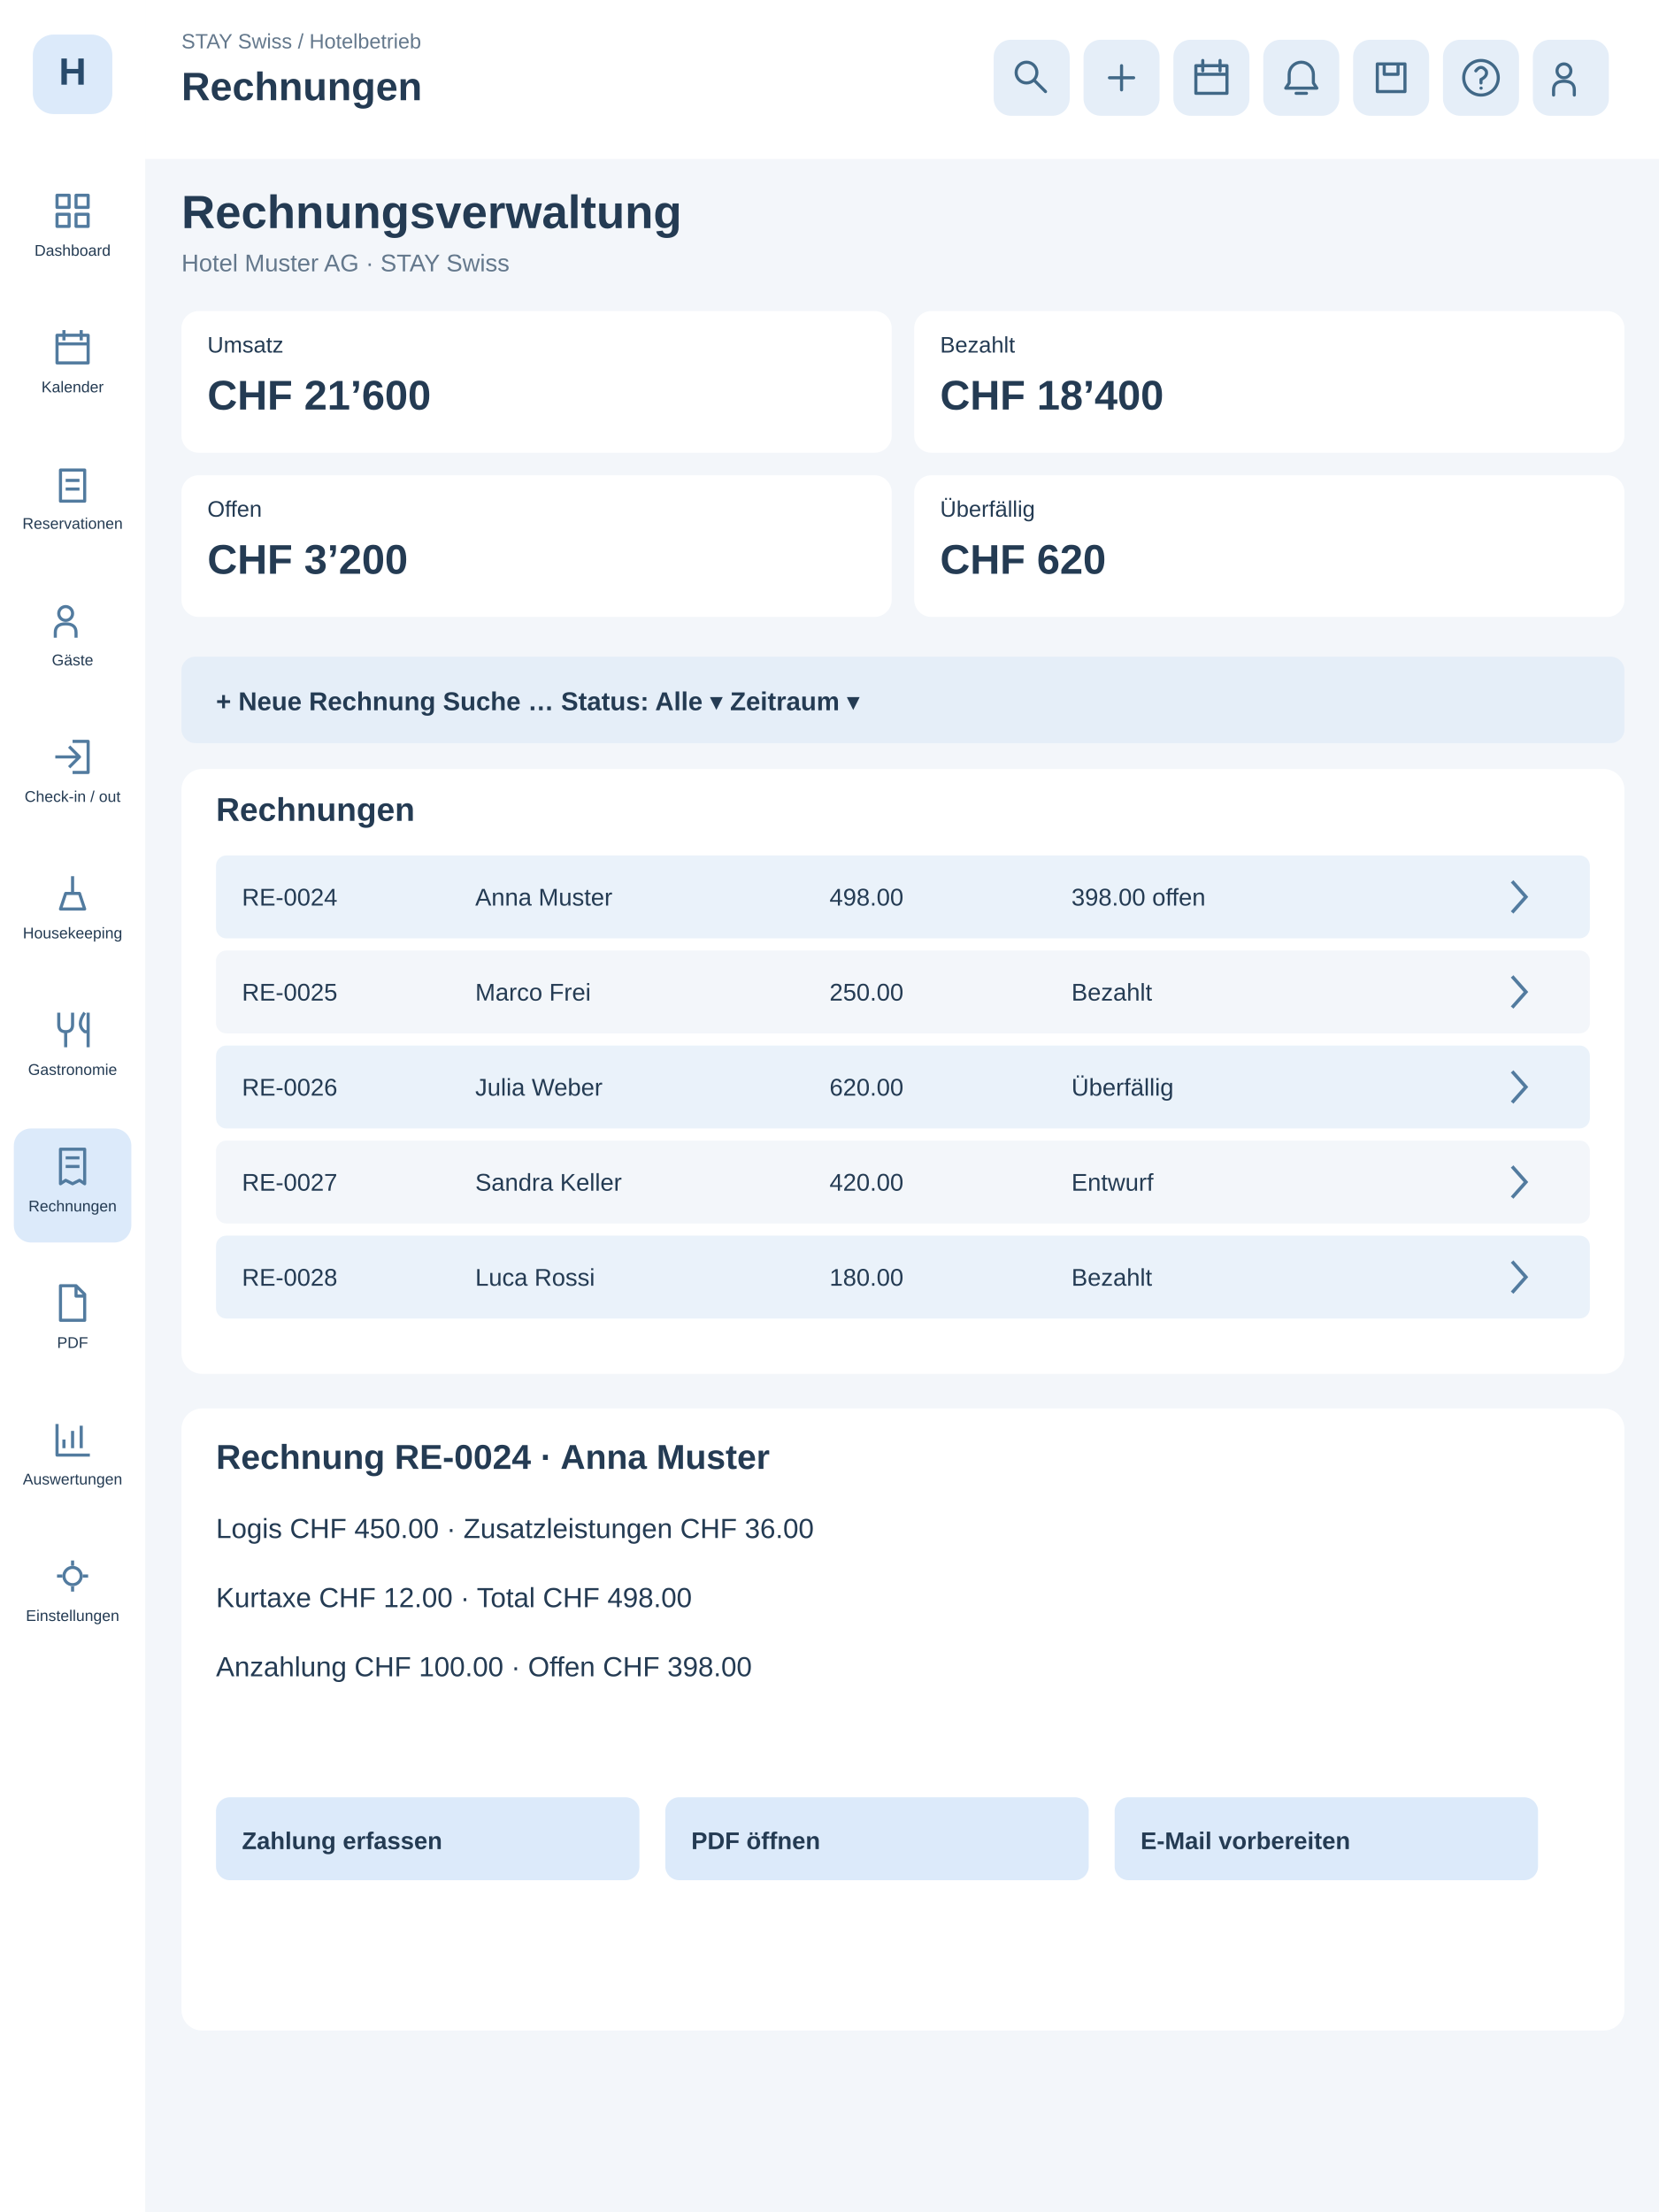
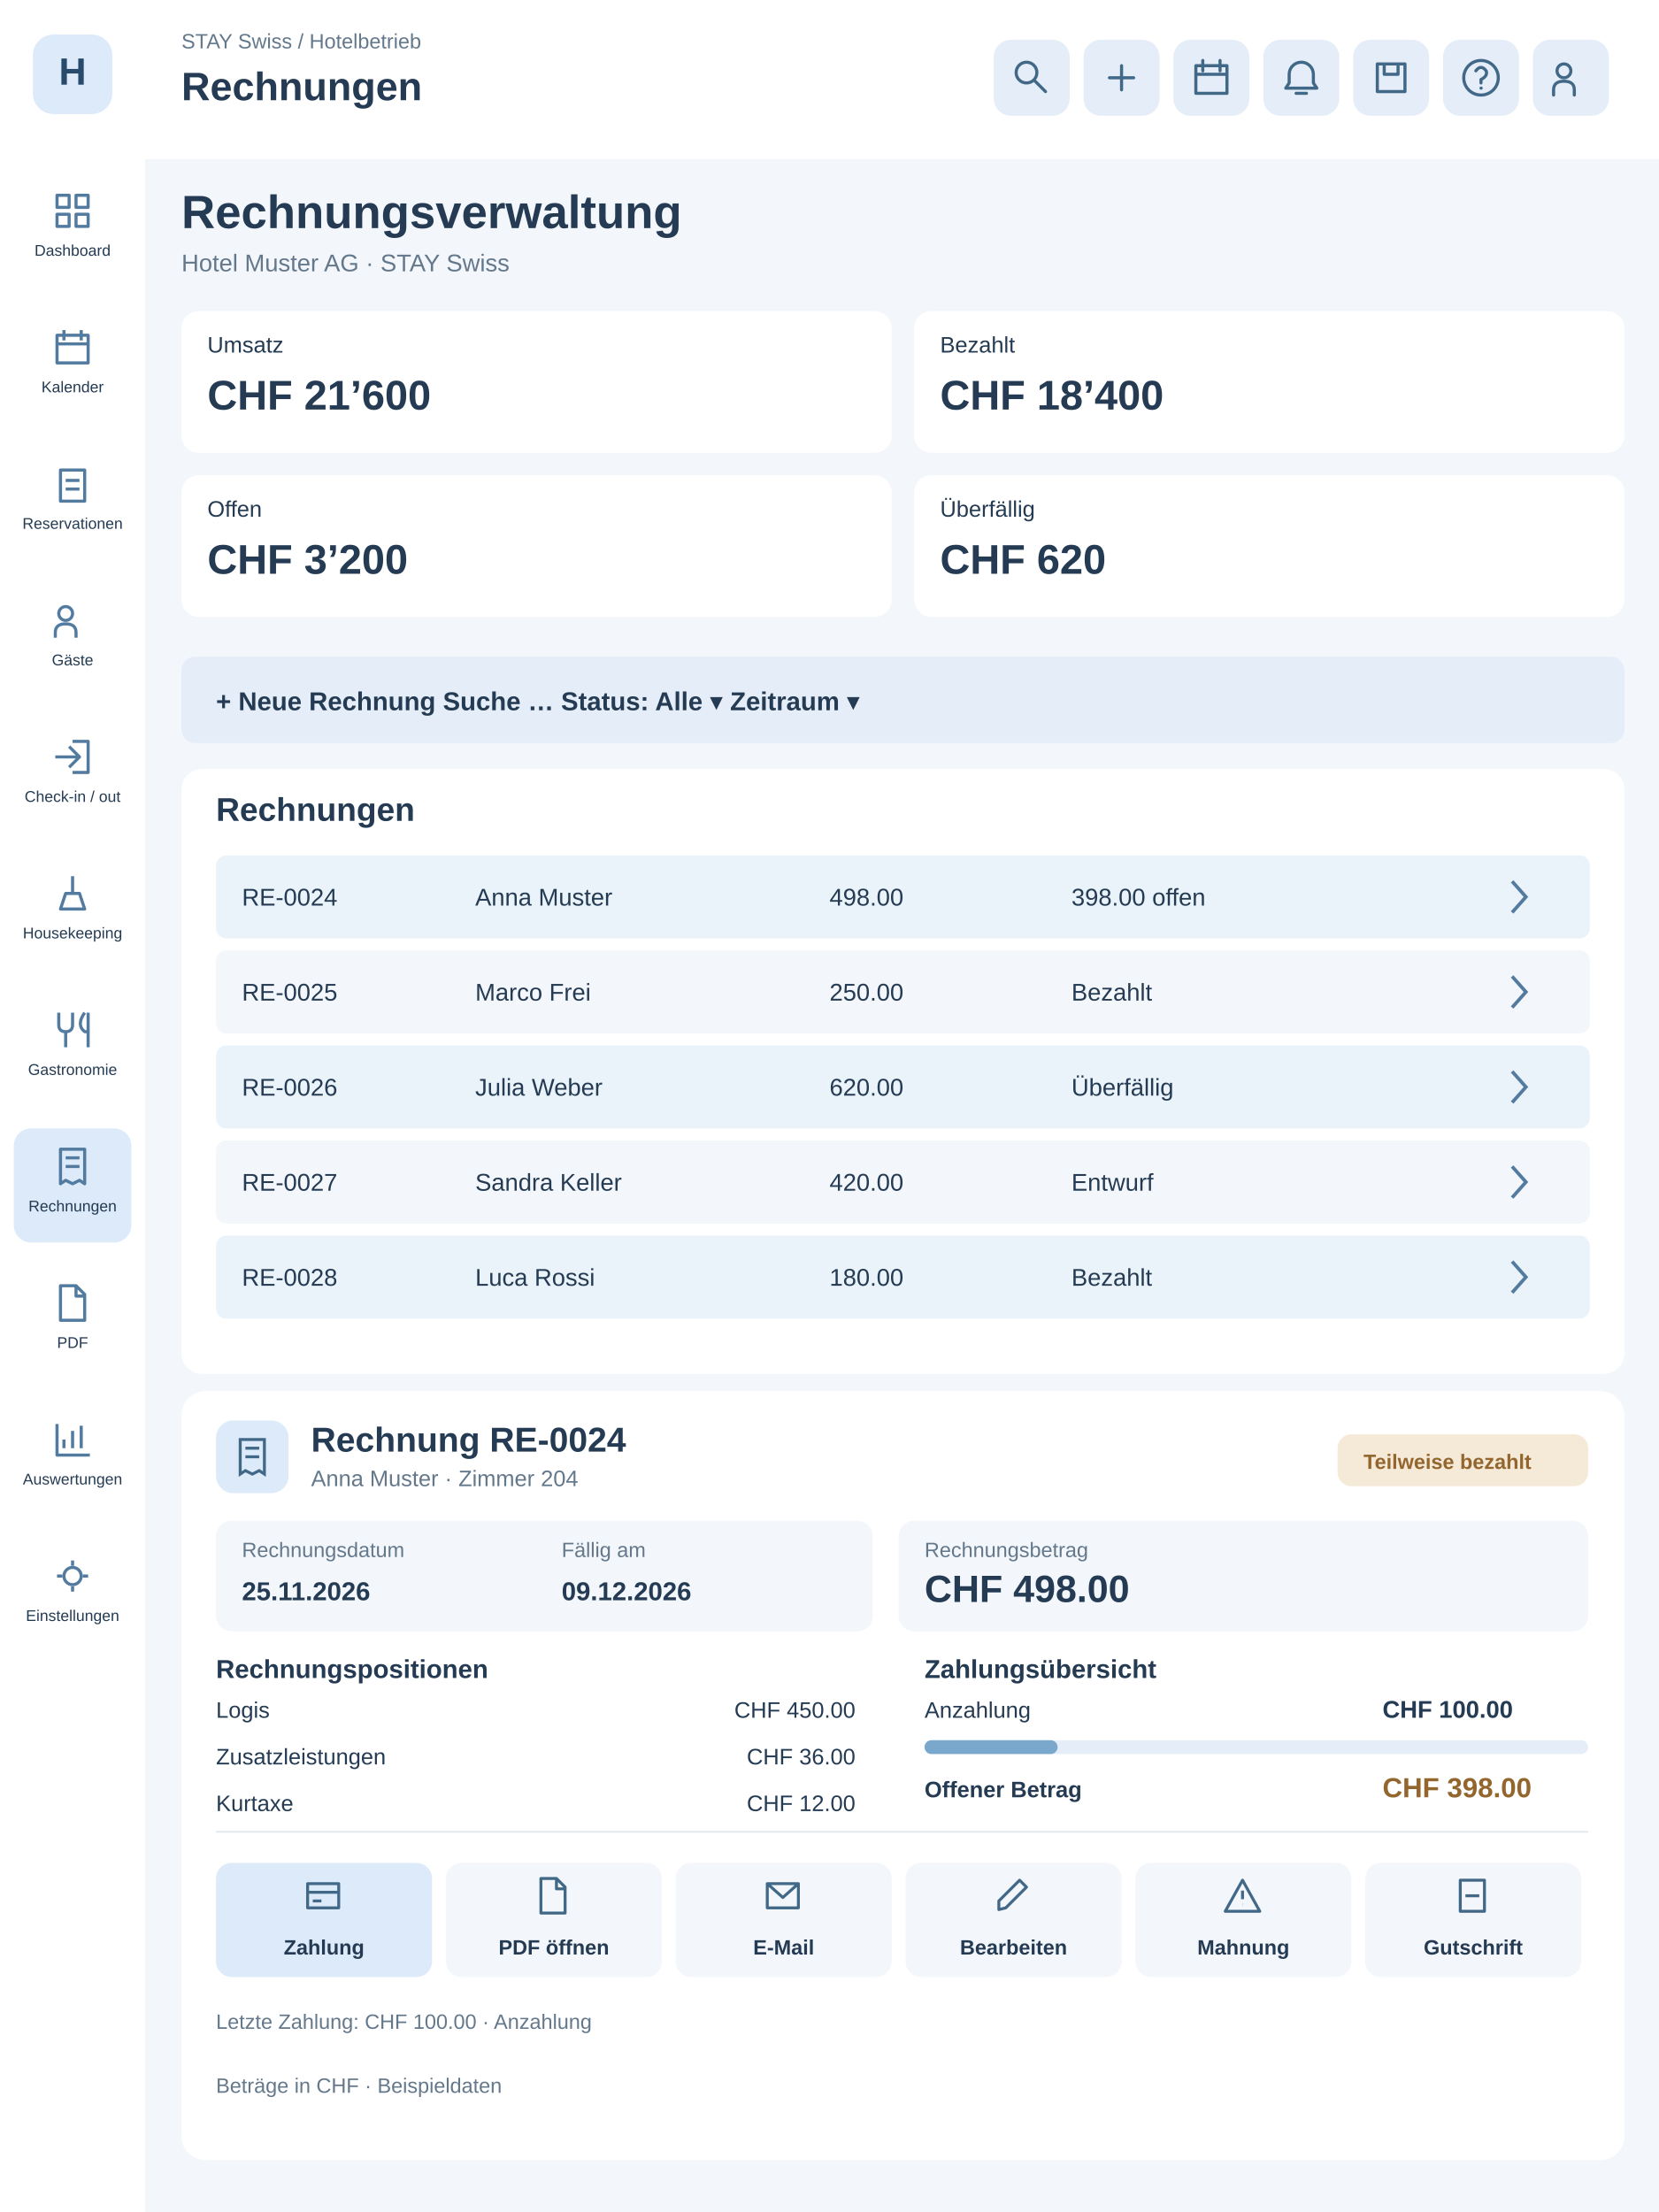
<svg xmlns="http://www.w3.org/2000/svg" width="960" height="1280" viewBox="0 0 960 1280">
  <style>.nav:hover rect,.quick:hover rect{fill:#c5dff4}</style>
  <rect width="960" height="1280" fill="#f3f6fa" />
  <rect width="84" height="1280" fill="#fff" />
  <rect x="19" y="20" width="46" height="46" rx="12" fill="#dceafa" />
  <text x="42" y="49" text-anchor="middle" font-family="Arial" font-weight="700" font-size="22" fill="#284a6b">H</text>
  <g class="nav" tabindex="0">
    <rect x="8" y="100" width="68" height="66" rx="10" fill="#fff" />
    <g transform="translate(30,110)" stroke="#527b9f" stroke-width="1.8" fill="none" stroke-linejoin="round">
      <path d="M3 3h7v7H3zM14 3h7v7h-7zM3 14h7v7H3zM14 14h7v7h-7z" />
    </g>
    <text x="42" y="148" text-anchor="middle" font-family="Arial" font-size="9" fill="#243b53">Dashboard</text>
  </g>
  <g class="nav" tabindex="0">
    <rect x="8" y="179" width="68" height="66" rx="10" fill="#fff" />
    <g transform="translate(30,189)" stroke="#527b9f" stroke-width="1.8" fill="none" stroke-linejoin="round">
      <path d="M3 5h18v16H3zM7 2v6M17 2v6M3 10h18" />
    </g>
    <text x="42" y="227" text-anchor="middle" font-family="Arial" font-size="9" fill="#243b53">Kalender</text>
  </g>
  <g class="nav" tabindex="0">
    <rect x="8" y="258" width="68" height="66" rx="10" fill="#fff" />
    <g transform="translate(30,268)" stroke="#527b9f" stroke-width="1.8" fill="none" stroke-linejoin="round">
      <path d="M5 4h14v18H5zM8 10h8M8 15h8" />
    </g>
    <text x="42" y="306" text-anchor="middle" font-family="Arial" font-size="9" fill="#243b53">Reservationen</text>
  </g>
  <g class="nav" tabindex="0">
    <rect x="8" y="337" width="68" height="66" rx="10" fill="#fff" />
    <g transform="translate(30,347)" stroke="#527b9f" stroke-width="1.8" fill="none" stroke-linejoin="round">
      <path d="M8 12a4 4 0 1 0 0-8a4 4 0 1 0 0 8M2 22v-3q0-5 6-5t6 5v3" />
    </g>
    <text x="42" y="385" text-anchor="middle" font-family="Arial" font-size="9" fill="#243b53">Gäste</text>
  </g>
  <g class="nav" tabindex="0">
    <rect x="8" y="416" width="68" height="66" rx="10" fill="#fff" />
    <g transform="translate(30,426)" stroke="#527b9f" stroke-width="1.8" fill="none" stroke-linejoin="round">
      <path d="M12 3h9v18h-9M2 12h14M10 6l6 6-6 6" />
    </g>
    <text x="42" y="464" text-anchor="middle" font-family="Arial" font-size="9" fill="#243b53">Check-in / out</text>
  </g>
  <g class="nav" tabindex="0">
    <rect x="8" y="495" width="68" height="66" rx="10" fill="#fff" />
    <g transform="translate(30,505)" stroke="#527b9f" stroke-width="1.8" fill="none" stroke-linejoin="round">
      <path d="M5 21h14l-3-9H8zM12 12V2" />
    </g>
    <text x="42" y="543" text-anchor="middle" font-family="Arial" font-size="9" fill="#243b53">Housekeeping</text>
  </g>
  <g class="nav" tabindex="0">
    <rect x="8" y="574" width="68" height="66" rx="10" fill="#fff" />
    <g transform="translate(30,584)" stroke="#527b9f" stroke-width="1.8" fill="none" stroke-linejoin="round">
      <path d="M4 2v7q0 4 4 4t4-4V2M8 13v9M19 2q-5 7 0 11h2M21 2v20" />
    </g>
    <text x="42" y="622" text-anchor="middle" font-family="Arial" font-size="9" fill="#243b53">Gastronomie</text>
  </g>
  <g class="nav" tabindex="0">
    <rect x="8" y="653" width="68" height="66" rx="10" fill="#dceafa" />
    <g transform="translate(30,663)" stroke="#527b9f" stroke-width="1.8" fill="none" stroke-linejoin="round">
      <path d="M5 2h14v20l-3-2-4 2-4-2-3 2zM8 7h8M8 12h8" />
    </g>
    <text x="42" y="701" text-anchor="middle" font-family="Arial" font-size="9" fill="#243b53">Rechnungen</text>
  </g>
  <g class="nav" tabindex="0">
    <rect x="8" y="732" width="68" height="66" rx="10" fill="#fff" />
    <g transform="translate(30,742)" stroke="#527b9f" stroke-width="1.8" fill="none" stroke-linejoin="round">
      <path d="M5 2h9l5 5v15H5zM14 2v6h5" />
    </g>
    <text x="42" y="780" text-anchor="middle" font-family="Arial" font-size="9" fill="#243b53">PDF</text>
  </g>
  <g class="nav" tabindex="0">
    <rect x="8" y="811" width="68" height="66" rx="10" fill="#fff" />
    <g transform="translate(30,821)" stroke="#527b9f" stroke-width="1.8" fill="none" stroke-linejoin="round">
      <path d="M3 3v18h19M7 17v-5M12 17V7M17 17V4" />
    </g>
    <text x="42" y="859" text-anchor="middle" font-family="Arial" font-size="9" fill="#243b53">Auswertungen</text>
  </g>
  <g class="nav" tabindex="0">
    <rect x="8" y="890" width="68" height="66" rx="10" fill="#fff" />
    <g transform="translate(30,900)" stroke="#527b9f" stroke-width="1.8" fill="none" stroke-linejoin="round">
      <path d="M12 3v3M12 18v3M3 12h3M18 12h3M12 7a5 5 0 1 0 0 10a5 5 0 1 0 0-10" />
    </g>
    <text x="42" y="938" text-anchor="middle" font-family="Arial" font-size="9" fill="#243b53">Einstellungen</text>
  </g>
  <rect x="84" width="876" height="92" fill="#fff" />
  <text x="105" y="28" font-family="Arial" font-size="12" fill="#64788c">STAY Swiss / Hotelbetrieb</text>
  <text x="105" y="58" font-family="Arial" font-size="23" font-weight="700" fill="#243b53">Rechnungen</text>
  <g class="quick" tabindex="0">
    <rect x="575" y="23" width="44" height="44" rx="10" fill="#e5eef8" />
    <g transform="translate(585,33)" stroke="#416887" stroke-width="1.8" fill="none" stroke-linecap="round" stroke-linejoin="round">
      <path d="M14 14l6 6M15 9a6 6 0 1 0-12 0a6 6 0 1 0 12 0" />
    </g>
  </g>
  <g class="quick" tabindex="0">
    <rect x="627" y="23" width="44" height="44" rx="10" fill="#e5eef8" />
    <g transform="translate(637,33)" stroke="#416887" stroke-width="1.8" fill="none" stroke-linecap="round" stroke-linejoin="round">
      <path d="M12 5v14M5 12h14" />
    </g>
  </g>
  <g class="quick" tabindex="0">
    <rect x="679" y="23" width="44" height="44" rx="10" fill="#e5eef8" />
    <g transform="translate(689,33)" stroke="#416887" stroke-width="1.8" fill="none" stroke-linecap="round" stroke-linejoin="round">
      <path d="M3 5h18v16H3zM7 2v6M17 2v6M3 10h18" />
    </g>
  </g>
  <g class="quick" tabindex="0">
    <rect x="731" y="23" width="44" height="44" rx="10" fill="#e5eef8" />
    <g transform="translate(741,33)" stroke="#416887" stroke-width="1.8" fill="none" stroke-linecap="round" stroke-linejoin="round">
      <path d="M12 3a7 7 0 0 0-7 7v5l-2 3h18l-2-3v-5a7 7 0 0 0-7-7M9 21h6" />
    </g>
  </g>
  <g class="quick" tabindex="0">
    <rect x="783" y="23" width="44" height="44" rx="10" fill="#e5eef8" />
    <g transform="translate(793,33)" stroke="#416887" stroke-width="1.8" fill="none" stroke-linecap="round" stroke-linejoin="round">
      <path d="M4 4h16v16H4zM8 4v6h8V4" />
    </g>
  </g>
  <g class="quick" tabindex="0">
    <rect x="835" y="23" width="44" height="44" rx="10" fill="#e5eef8" />
    <g transform="translate(845,33)" stroke="#416887" stroke-width="1.8" fill="none" stroke-linecap="round" stroke-linejoin="round">
      <path d="M12 2a10 10 0 1 0 0 20a10 10 0 1 0 0-20M9 8q3-4 6 0q1 3-3 5v2M12 18h.1" />
    </g>
  </g>
  <g class="quick" tabindex="0">
    <rect x="887" y="23" width="44" height="44" rx="10" fill="#e5eef8" />
    <g transform="translate(897,33)" stroke="#416887" stroke-width="1.8" fill="none" stroke-linecap="round" stroke-linejoin="round">
      <path d="M8 12a4 4 0 1 0 0-8a4 4 0 1 0 0 8M2 22v-3q0-5 6-5t6 5v3" />
    </g>
  </g>
  <text x="105" y="132" font-family="Arial" font-size="27" font-weight="700" fill="#243b53">Rechnungsverwaltung</text>
  <text x="105" y="157" font-family="Arial" font-size="14" font-weight="400" fill="#64788c">Hotel Muster AG · STAY Swiss</text>
  <rect x="105" y="180" width="411" height="82" rx="10" fill="#fff" />
  <text x="120" y="204" font-family="Arial" font-size="13" font-weight="400" fill="#243b53">Umsatz</text>
  <text x="120" y="237" font-family="Arial" font-size="24" font-weight="700" fill="#243b53">CHF 21’600</text>
  <rect x="529" y="180" width="411" height="82" rx="10" fill="#fff" />
  <text x="544" y="204" font-family="Arial" font-size="13" font-weight="400" fill="#243b53">Bezahlt</text>
  <text x="544" y="237" font-family="Arial" font-size="24" font-weight="700" fill="#243b53">CHF 18’400</text>
  <rect x="105" y="275" width="411" height="82" rx="10" fill="#fff" />
  <text x="120" y="299" font-family="Arial" font-size="13" font-weight="400" fill="#243b53">Offen</text>
  <text x="120" y="332" font-family="Arial" font-size="24" font-weight="700" fill="#243b53">CHF 3’200</text>
  <rect x="529" y="275" width="411" height="82" rx="10" fill="#fff" />
  <text x="544" y="299" font-family="Arial" font-size="13" font-weight="400" fill="#243b53">Überfällig</text>
  <text x="544" y="332" font-family="Arial" font-size="24" font-weight="700" fill="#243b53">CHF 620</text>
  <rect x="105" y="380" width="835" height="50" rx="8" fill="#e5eef8" />
  <text x="125" y="411" font-family="Arial" font-size="15" font-weight="600" fill="#243b53">+ Neue Rechnung      Suche …      Status: Alle ▾      Zeitraum ▾</text>
  <rect x="105" y="445" width="835" height="350" rx="12" fill="#fff" />
  <text x="125" y="475" font-family="Arial" font-size="19" font-weight="700" fill="#243b53">Rechnungen</text>
  <rect x="125" y="495" width="795" height="48" rx="6" fill="#eaf2fa" />
  <text x="140" y="524" font-family="Arial" font-size="14" font-weight="400" fill="#243b53">RE-0024</text>
  <text x="275" y="524" font-family="Arial" font-size="14" font-weight="400" fill="#243b53">Anna Muster</text>
  <text x="480" y="524" font-family="Arial" font-size="14" font-weight="400" fill="#243b53">498.00</text>
  <text x="620" y="524" font-family="Arial" font-size="14" font-weight="400" fill="#243b53">398.00 offen</text>
  <g>
    <path d="M875 510l8 9-8 9" stroke="#527b9f" stroke-width="2" fill="none" />
  </g>
  <rect x="125" y="550" width="795" height="48" rx="6" fill="#f3f6fa" />
  <text x="140" y="579" font-family="Arial" font-size="14" font-weight="400" fill="#243b53">RE-0025</text>
  <text x="275" y="579" font-family="Arial" font-size="14" font-weight="400" fill="#243b53">Marco Frei</text>
  <text x="480" y="579" font-family="Arial" font-size="14" font-weight="400" fill="#243b53">250.00</text>
  <text x="620" y="579" font-family="Arial" font-size="14" font-weight="400" fill="#243b53">Bezahlt</text>
  <g>
    <path d="M875 565l8 9-8 9" stroke="#527b9f" stroke-width="2" fill="none" />
  </g>
  <rect x="125" y="605" width="795" height="48" rx="6" fill="#eaf2fa" />
  <text x="140" y="634" font-family="Arial" font-size="14" font-weight="400" fill="#243b53">RE-0026</text>
  <text x="275" y="634" font-family="Arial" font-size="14" font-weight="400" fill="#243b53">Julia Weber</text>
  <text x="480" y="634" font-family="Arial" font-size="14" font-weight="400" fill="#243b53">620.00</text>
  <text x="620" y="634" font-family="Arial" font-size="14" font-weight="400" fill="#243b53">Überfällig</text>
  <g>
    <path d="M875 620l8 9-8 9" stroke="#527b9f" stroke-width="2" fill="none" />
  </g>
  <rect x="125" y="660" width="795" height="48" rx="6" fill="#f3f6fa" />
  <text x="140" y="689" font-family="Arial" font-size="14" font-weight="400" fill="#243b53">RE-0027</text>
  <text x="275" y="689" font-family="Arial" font-size="14" font-weight="400" fill="#243b53">Sandra Keller</text>
  <text x="480" y="689" font-family="Arial" font-size="14" font-weight="400" fill="#243b53">420.00</text>
  <text x="620" y="689" font-family="Arial" font-size="14" font-weight="400" fill="#243b53">Entwurf</text>
  <g>
    <path d="M875 675l8 9-8 9" stroke="#527b9f" stroke-width="2" fill="none" />
  </g>
  <rect x="125" y="715" width="795" height="48" rx="6" fill="#eaf2fa" />
  <text x="140" y="744" font-family="Arial" font-size="14" font-weight="400" fill="#243b53">RE-0028</text>
  <text x="275" y="744" font-family="Arial" font-size="14" font-weight="400" fill="#243b53">Luca Rossi</text>
  <text x="480" y="744" font-family="Arial" font-size="14" font-weight="400" fill="#243b53">180.00</text>
  <text x="620" y="744" font-family="Arial" font-size="14" font-weight="400" fill="#243b53">Bezahlt</text>
  <g>
    <path d="M875 730l8 9-8 9" stroke="#527b9f" stroke-width="2" fill="none" />
  </g>
-   <rect x="105" y="815" width="835" height="360" rx="12" fill="#fff" />
-   <text x="125" y="850" font-family="Arial" font-size="20" font-weight="700" fill="#243b53">Rechnung RE-0024 · Anna Muster</text>
-   <text x="125" y="890" font-family="Arial" font-size="16" font-weight="400" fill="#243b53">Logis CHF 450.00 · Zusatzleistungen CHF 36.00</text>
-   <text x="125" y="930" font-family="Arial" font-size="16" font-weight="400" fill="#243b53">Kurtaxe CHF 12.00 · Total CHF 498.00</text>
-   <text x="125" y="970" font-family="Arial" font-size="16" font-weight="400" fill="#243b53">Anzahlung CHF 100.00 · Offen CHF 398.00</text>
-   <rect x="125" y="1040" width="245" height="48" rx="8" fill="#dceafa" />
-   <text x="140" y="1070" font-family="Arial" font-size="14" font-weight="700" fill="#243b53">Zahlung erfassen</text>
-   <rect x="385" y="1040" width="245" height="48" rx="8" fill="#dceafa" />
-   <text x="400" y="1070" font-family="Arial" font-size="14" font-weight="700" fill="#243b53">PDF öffnen</text>
-   <rect x="645" y="1040" width="245" height="48" rx="8" fill="#dceafa" />
-   <text x="660" y="1070" font-family="Arial" font-size="14" font-weight="700" fill="#243b53">E-Mail vorbereiten</text>
+   <rect x="105" y="805" width="835" height="445" rx="14" fill="#fff" />
+   <rect x="125" y="822" width="42" height="42" rx="10" fill="#dceafa" />
+   <g transform="translate(134,831)" stroke="#416887" stroke-width="1.7" fill="none">
+     <path d="M5 2h14v20l-3-2-4 2-4-2-3 2zM8 7h8M8 12h8" />
+   </g>
+   <text x="180" y="840" font-family="Arial" font-size="20" font-weight="700" fill="#243b53">Rechnung RE-0024</text>
+   <text x="180" y="860" font-family="Arial" font-size="13" font-weight="400" fill="#64788c">Anna Muster · Zimmer 204</text>
+   <rect x="774" y="830" width="145" height="30" rx="8" fill="#f5e9d7" />
+   <text x="789" y="850" font-family="Arial" font-size="12" font-weight="700" fill="#93662e">Teilweise bezahlt</text>
+   <rect x="125" y="880" width="380" height="64" rx="9" fill="#f3f6fa" />
+   <text x="140" y="901" font-family="Arial" font-size="12" font-weight="400" fill="#64788c">Rechnungsdatum</text>
+   <text x="140" y="926" font-family="Arial" font-size="15" font-weight="700" fill="#243b53">25.11.2026</text>
+   <text x="325" y="901" font-family="Arial" font-size="12" font-weight="400" fill="#64788c">Fällig am</text>
+   <text x="325" y="926" font-family="Arial" font-size="15" font-weight="700" fill="#243b53">09.12.2026</text>
+   <rect x="520" y="880" width="399" height="64" rx="9" fill="#f3f6fa" />
+   <text x="535" y="901" font-family="Arial" font-size="12" font-weight="400" fill="#64788c">Rechnungsbetrag</text>
+   <text x="535" y="927" font-family="Arial" font-size="22" font-weight="700" fill="#243b53">CHF 498.00</text>
+   <text x="125" y="971" font-family="Arial" font-size="15" font-weight="700" fill="#243b53">Rechnungspositionen</text>
+   <text x="535" y="971" font-family="Arial" font-size="15" font-weight="700" fill="#243b53">Zahlungsübersicht</text>
+   <text x="125" y="994" font-family="Arial" font-size="13" font-weight="400" fill="#243b53">Logis</text>
+   <text x="495" y="994" text-anchor="end" font-family="Arial" font-size="13" fill="#243b53">CHF 450.00</text>
+   <text x="125" y="1021" font-family="Arial" font-size="13" font-weight="400" fill="#243b53">Zusatzleistungen</text>
+   <text x="495" y="1021" text-anchor="end" font-family="Arial" font-size="13" fill="#243b53">CHF 36.00</text>
+   <text x="125" y="1048" font-family="Arial" font-size="13" font-weight="400" fill="#243b53">Kurtaxe</text>
+   <text x="495" y="1048" text-anchor="end" font-family="Arial" font-size="13" fill="#243b53">CHF 12.00</text>
+   <text x="535" y="994" font-family="Arial" font-size="13" font-weight="400" fill="#243b53">Anzahlung</text>
+   <text x="800" y="994" font-family="Arial" font-size="14" font-weight="600" fill="#243b53">CHF 100.00</text>
+   <rect x="535" y="1007" width="384" height="8" rx="4" fill="#e5eef8" />
+   <rect x="535" y="1007" width="77" height="8" rx="4" fill="#79a8cc" />
+   <text x="535" y="1040" font-family="Arial" font-size="13" font-weight="600" fill="#243b53">Offener Betrag</text>
+   <text x="800" y="1040" font-family="Arial" font-size="16" font-weight="700" fill="#93662e">CHF 398.00</text>
+   <path d="M125 1060H919" stroke="#e0e8ef" />
+   <g class="quick" tabindex="0">
+     <rect x="125" y="1078" width="125" height="66" rx="9" fill="#dceafa" />
+     <g transform="translate(175,1085)" stroke="#416887" stroke-width="1.7" fill="none" stroke-linejoin="round">
+       <path d="M3 5h18v14H3zM3 10h18M6 15h5" />
+     </g>
+     <text x="187.5" y="1131" text-anchor="middle" font-family="Arial" font-size="12" font-weight="600" fill="#243b53">Zahlung</text>
+   </g>
+   <g class="quick" tabindex="0">
+     <rect x="258" y="1078" width="125" height="66" rx="9" fill="#f3f6fa" />
+     <g transform="translate(308,1085)" stroke="#416887" stroke-width="1.7" fill="none" stroke-linejoin="round">
+       <path d="M5 2h9l5 5v15H5zM14 2v6h5" />
+     </g>
+     <text x="320.5" y="1131" text-anchor="middle" font-family="Arial" font-size="12" font-weight="600" fill="#243b53">PDF öffnen</text>
+   </g>
+   <g class="quick" tabindex="0">
+     <rect x="391" y="1078" width="125" height="66" rx="9" fill="#f3f6fa" />
+     <g transform="translate(441,1085)" stroke="#416887" stroke-width="1.7" fill="none" stroke-linejoin="round">
+       <path d="M3 5h18v14H3zM3 5l9 8 9-8" />
+     </g>
+     <text x="453.5" y="1131" text-anchor="middle" font-family="Arial" font-size="12" font-weight="600" fill="#243b53">E-Mail</text>
+   </g>
+   <g class="quick" tabindex="0">
+     <rect x="524" y="1078" width="125" height="66" rx="9" fill="#f3f6fa" />
+     <g transform="translate(574,1085)" stroke="#416887" stroke-width="1.7" fill="none" stroke-linejoin="round">
+       <path d="M4 20l4-1 12-12-4-4L4 15z" />
+     </g>
+     <text x="586.5" y="1131" text-anchor="middle" font-family="Arial" font-size="12" font-weight="600" fill="#243b53">Bearbeiten</text>
+   </g>
+   <g class="quick" tabindex="0">
+     <rect x="657" y="1078" width="125" height="66" rx="9" fill="#f3f6fa" />
+     <g transform="translate(707,1085)" stroke="#416887" stroke-width="1.7" fill="none" stroke-linejoin="round">
+       <path d="M12 3l10 18H2zM12 9v5M12 17h.1" />
+     </g>
+     <text x="719.5" y="1131" text-anchor="middle" font-family="Arial" font-size="12" font-weight="600" fill="#243b53">Mahnung</text>
+   </g>
+   <g class="quick" tabindex="0">
+     <rect x="790" y="1078" width="125" height="66" rx="9" fill="#f3f6fa" />
+     <g transform="translate(840,1085)" stroke="#416887" stroke-width="1.7" fill="none" stroke-linejoin="round">
+       <path d="M5 3h14v18H5zM8 12h8" />
+     </g>
+     <text x="852.5" y="1131" text-anchor="middle" font-family="Arial" font-size="12" font-weight="600" fill="#243b53">Gutschrift</text>
+   </g>
+   <text x="125" y="1174" font-family="Arial" font-size="12" font-weight="400" fill="#64788c">Letzte Zahlung: CHF 100.00 · Anzahlung</text>
+   <text x="125" y="1211" font-family="Arial" font-size="12" font-weight="400" fill="#64788c">Beträge in CHF · Beispieldaten</text>
</svg>
